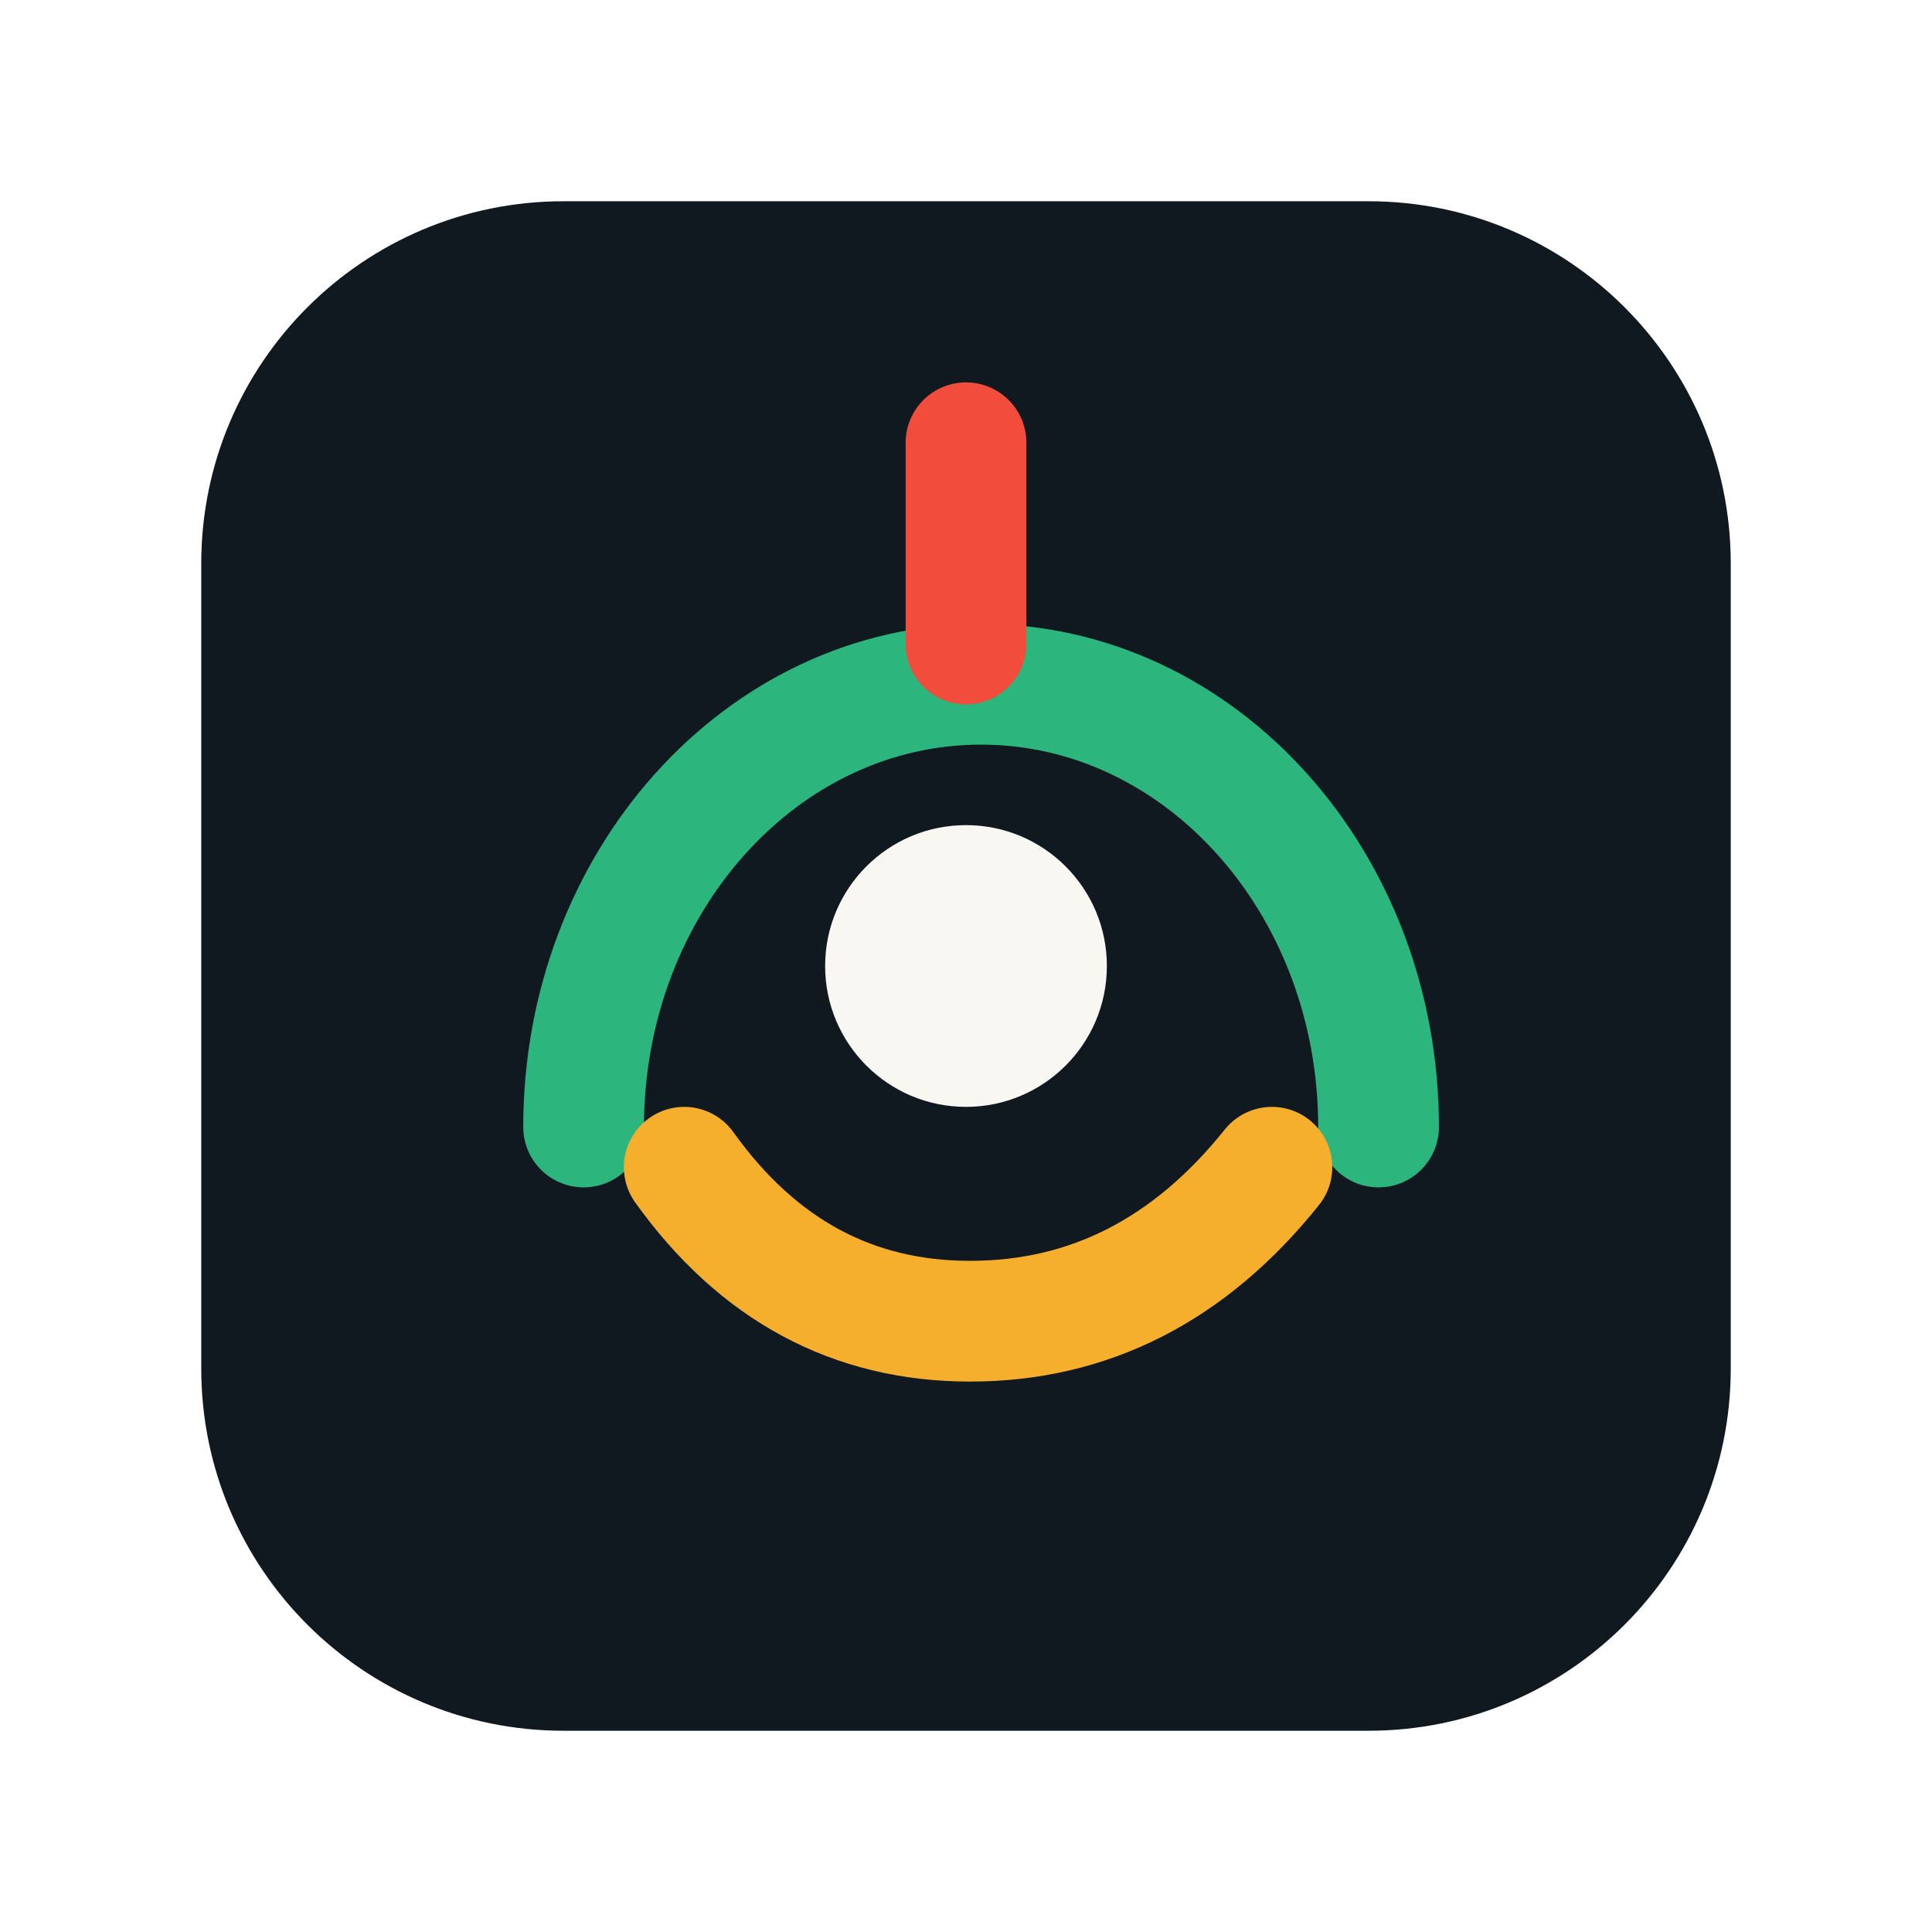
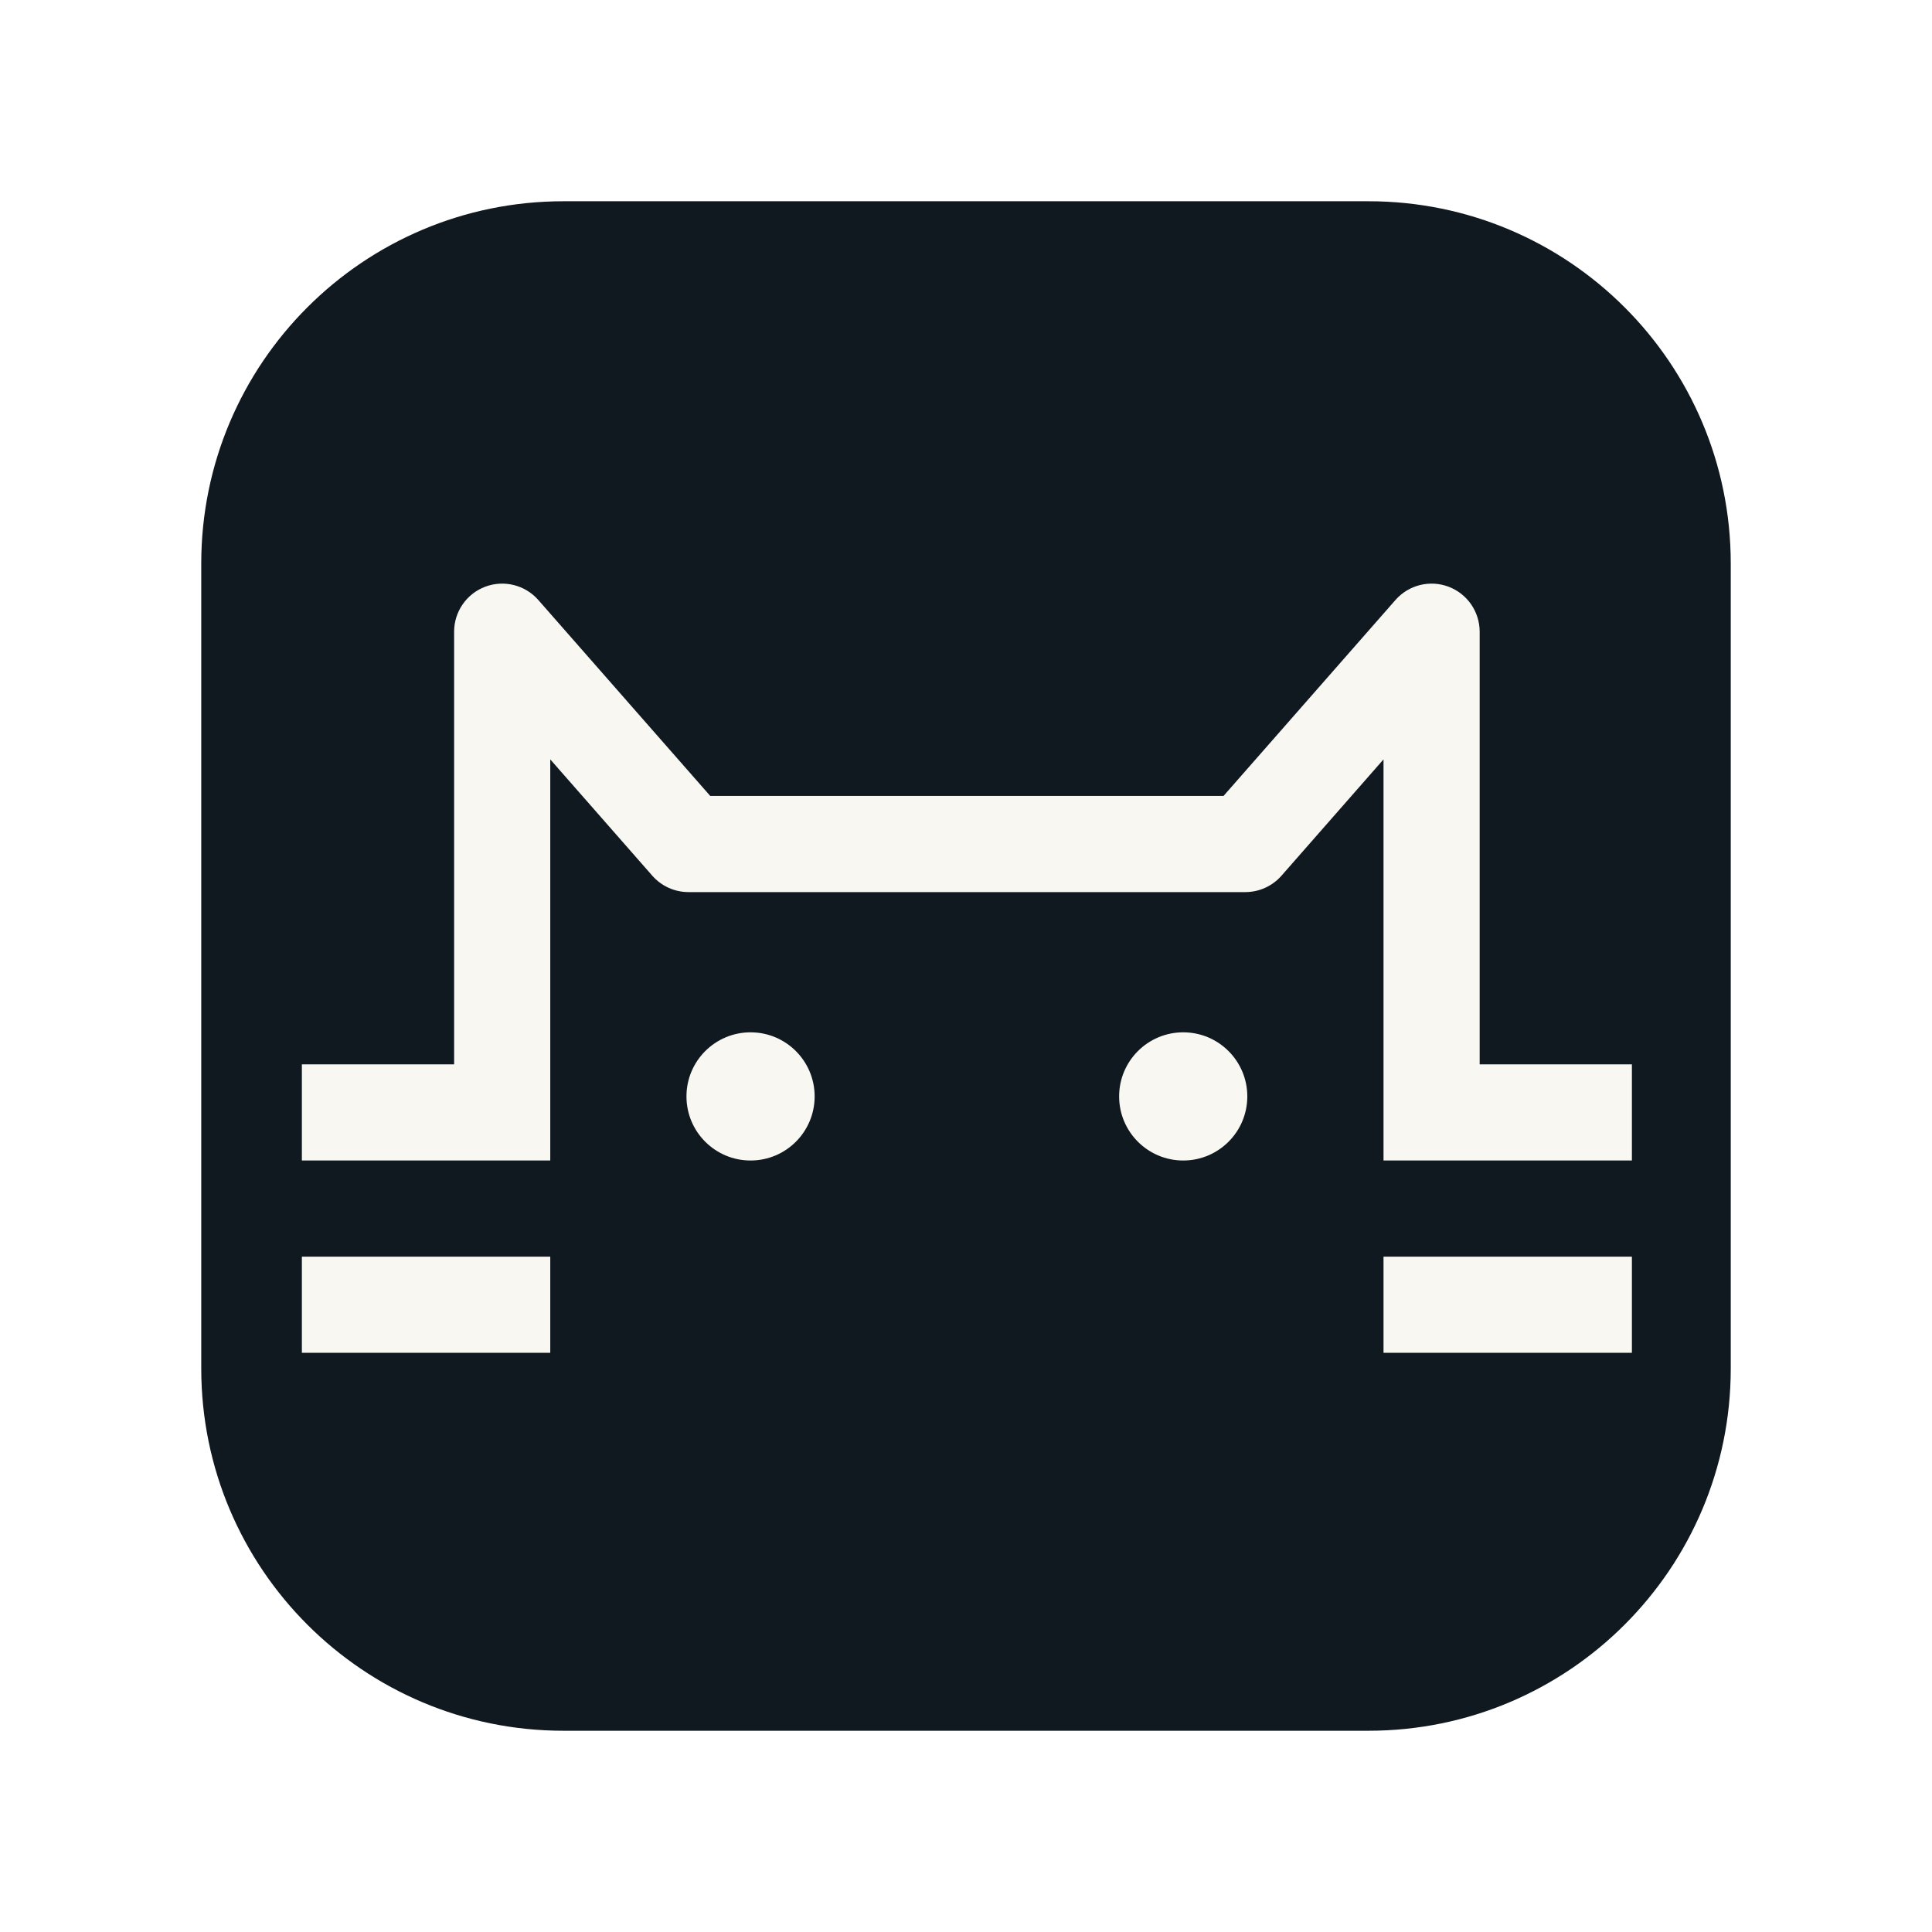
- <svg xmlns="http://www.w3.org/2000/svg" width="96" height="96" viewBox="0 0 96 96" fill="none">
+ <svg xmlns="http://www.w3.org/2000/svg" width="96" height="96" viewBox="0 0 96 96" fill="none" role="img" aria-label="Pipecat">
  <rect x="10" y="10" width="76" height="76" rx="18" fill="#101820" />
-   <path d="M29 56c0-12.15 8.85-22 19.75-22S68.5 43.85 68.5 56" stroke="#2CB67D" stroke-width="6" stroke-linecap="round" />
-   <path d="M34 58c3.65 5.1 8.38 7.65 14.2 7.65 5.92 0 10.92-2.55 15-7.65" stroke="#F6AE2D" stroke-width="6" stroke-linecap="round" />
-   <path d="M48 22v10" stroke="#F24C3D" stroke-width="6" stroke-linecap="round" />
-   <circle cx="48" cy="48" r="7" fill="#F8F7F1" />
+   <g transform="translate(15 29) scale(1.47)" fill="#F8F7F1">
+     <path d="M6.198 0.104C6.831 -0.134 7.546 0.045 7.992 0.553L13.804 7.177H31.154L36.966 0.553C37.412 0.045 38.127 -0.134 38.76 0.104C39.393 0.343 39.812 0.948 39.812 1.625V16.25H44.958V19.5H36.562V5.941L33.112 9.874C32.803 10.226 32.358 10.427 31.89 10.427H13.068C12.6 10.427 12.155 10.226 11.846 9.874L8.396 5.941V19.5H0V16.25H5.146V1.625C5.146 0.948 5.565 0.343 6.198 0.104Z" />
+     <path d="M36.562 22.75H44.958V26H36.562V22.75Z" />
+     <path d="M0 22.75H8.396V26H0V22.75Z" />
+     <path d="M17.333 17.333C17.333 18.53 16.363 19.5 15.167 19.5C13.97 19.5 13 18.53 13 17.333C13 16.137 13.97 15.167 15.167 15.167C16.363 15.167 17.333 16.137 17.333 17.333Z" />
+     <path d="M31.958 17.333C31.958 18.53 30.988 19.5 29.792 19.5C28.595 19.5 27.625 18.53 27.625 17.333C27.625 16.137 28.595 15.167 29.792 15.167C30.988 15.167 31.958 16.137 31.958 17.333Z" />
+   </g>
</svg>
